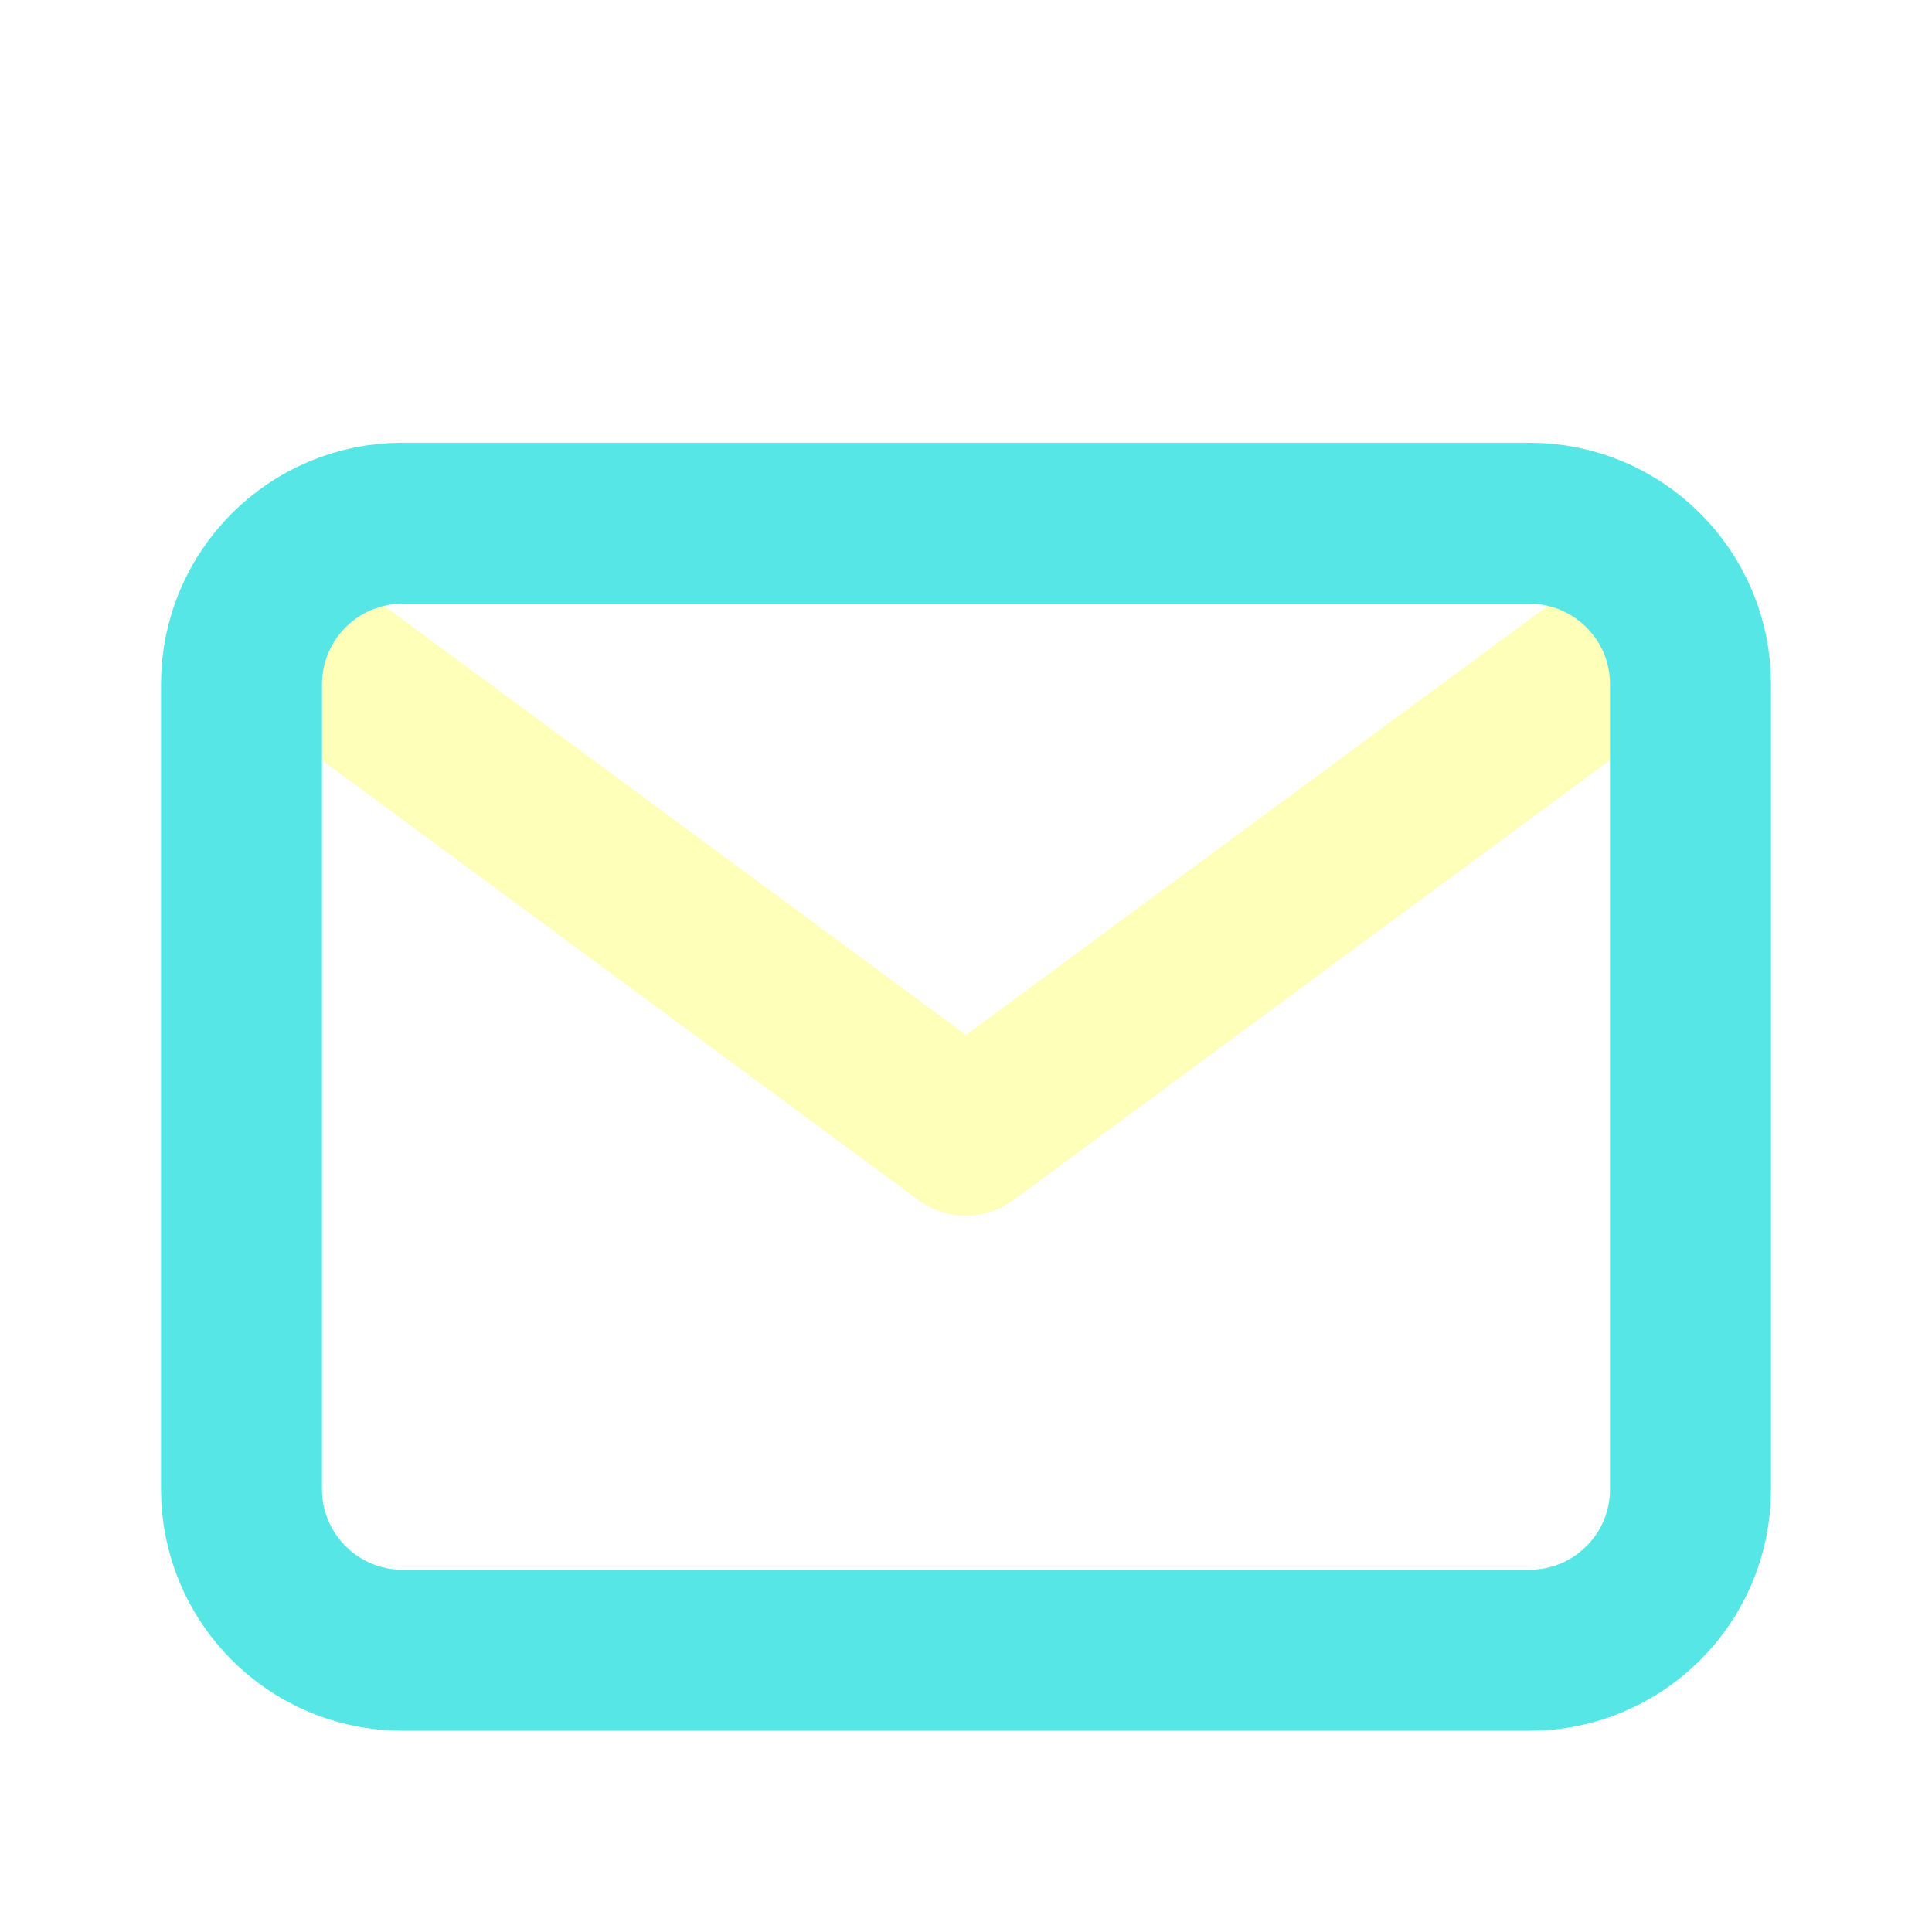
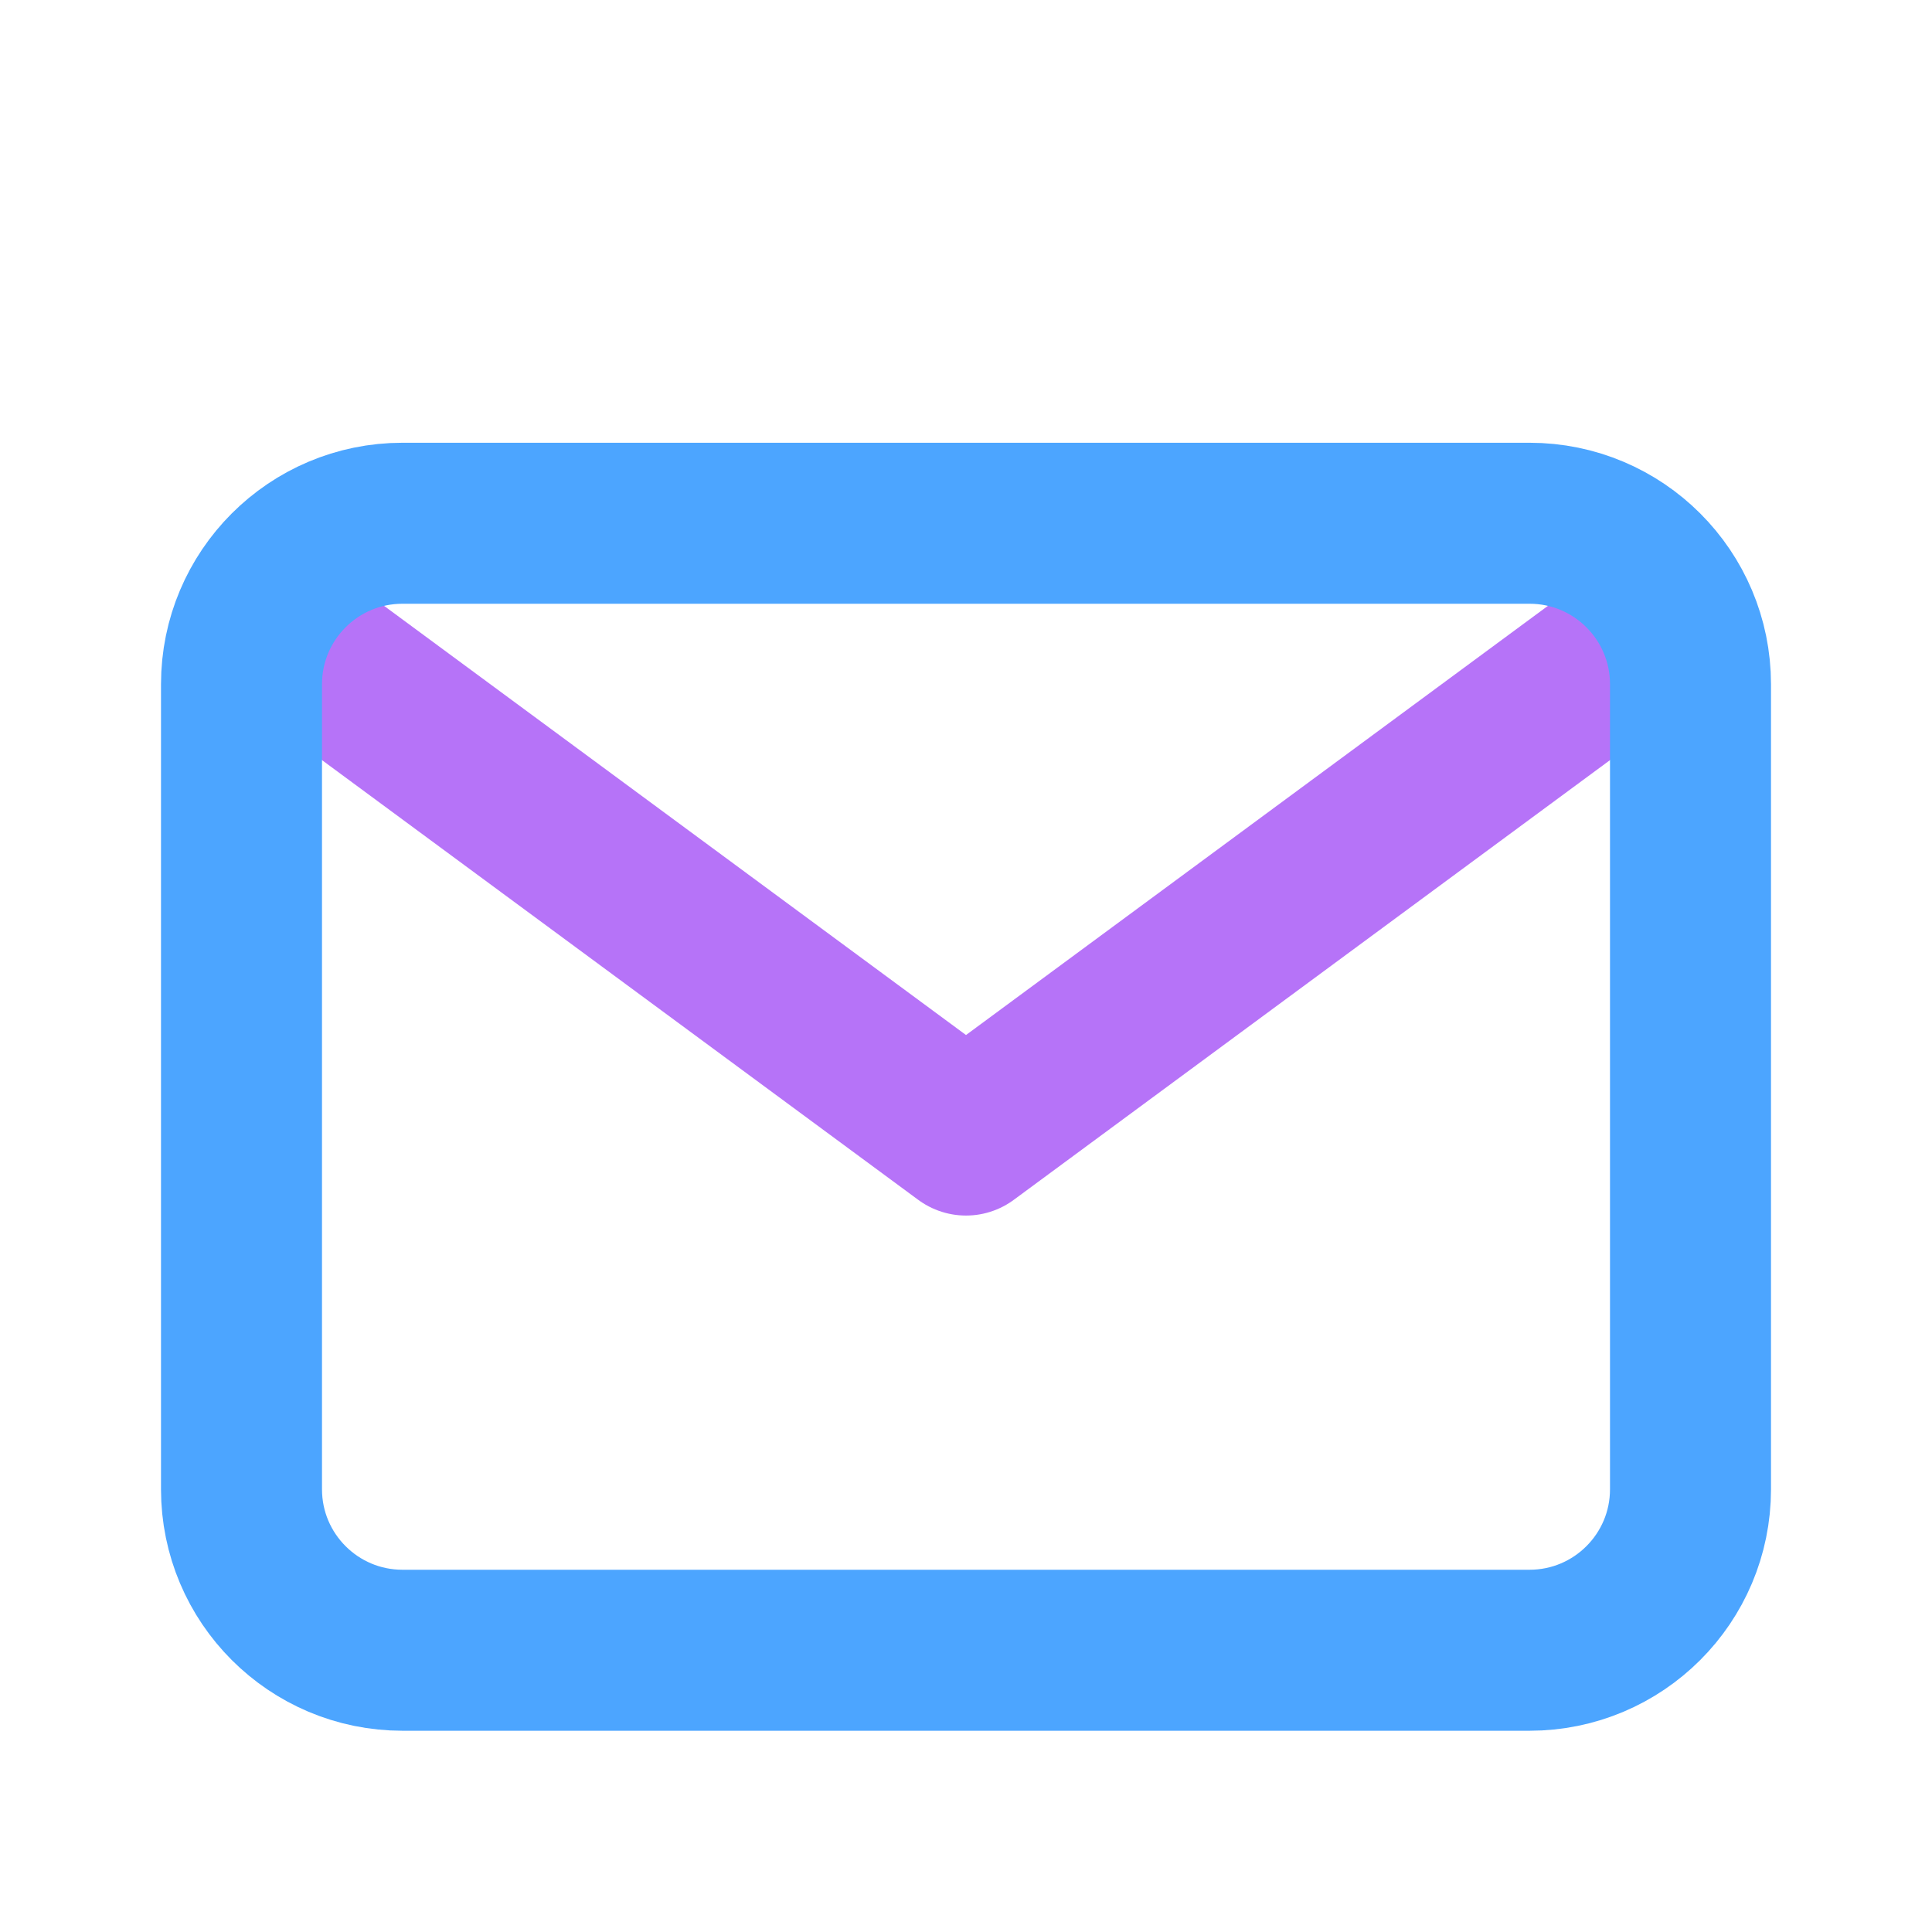
<svg xmlns="http://www.w3.org/2000/svg" width="800px" height="800px" viewBox="0 0 24 24">
  <g id="Complete">
    <g id="mail">
      <g>
-         <polyline fill="none" points="4 8.2 12 14.1 20 8.2" stroke="#feffb8" stroke-linecap="round" stroke-linejoin="round" stroke-width="2" />
-         <rect fill="none" height="14" rx="2" ry="2" stroke="#57e6e6" stroke-linecap="round" stroke-linejoin="round" stroke-width="2" width="18" x="3" y="6.5" />
+         <polyline fill="none" points="4 8.2 12 14.1 20 8.2" stroke="#b673f8" stroke-linecap="round" stroke-linejoin="round" stroke-width="2" />
+         <rect fill="none" height="14" rx="2" ry="2" stroke="#4ca5ff" stroke-linecap="round" stroke-linejoin="round" stroke-width="2" width="18" x="3" y="6.5" />
      </g>
    </g>
  </g>
</svg>
